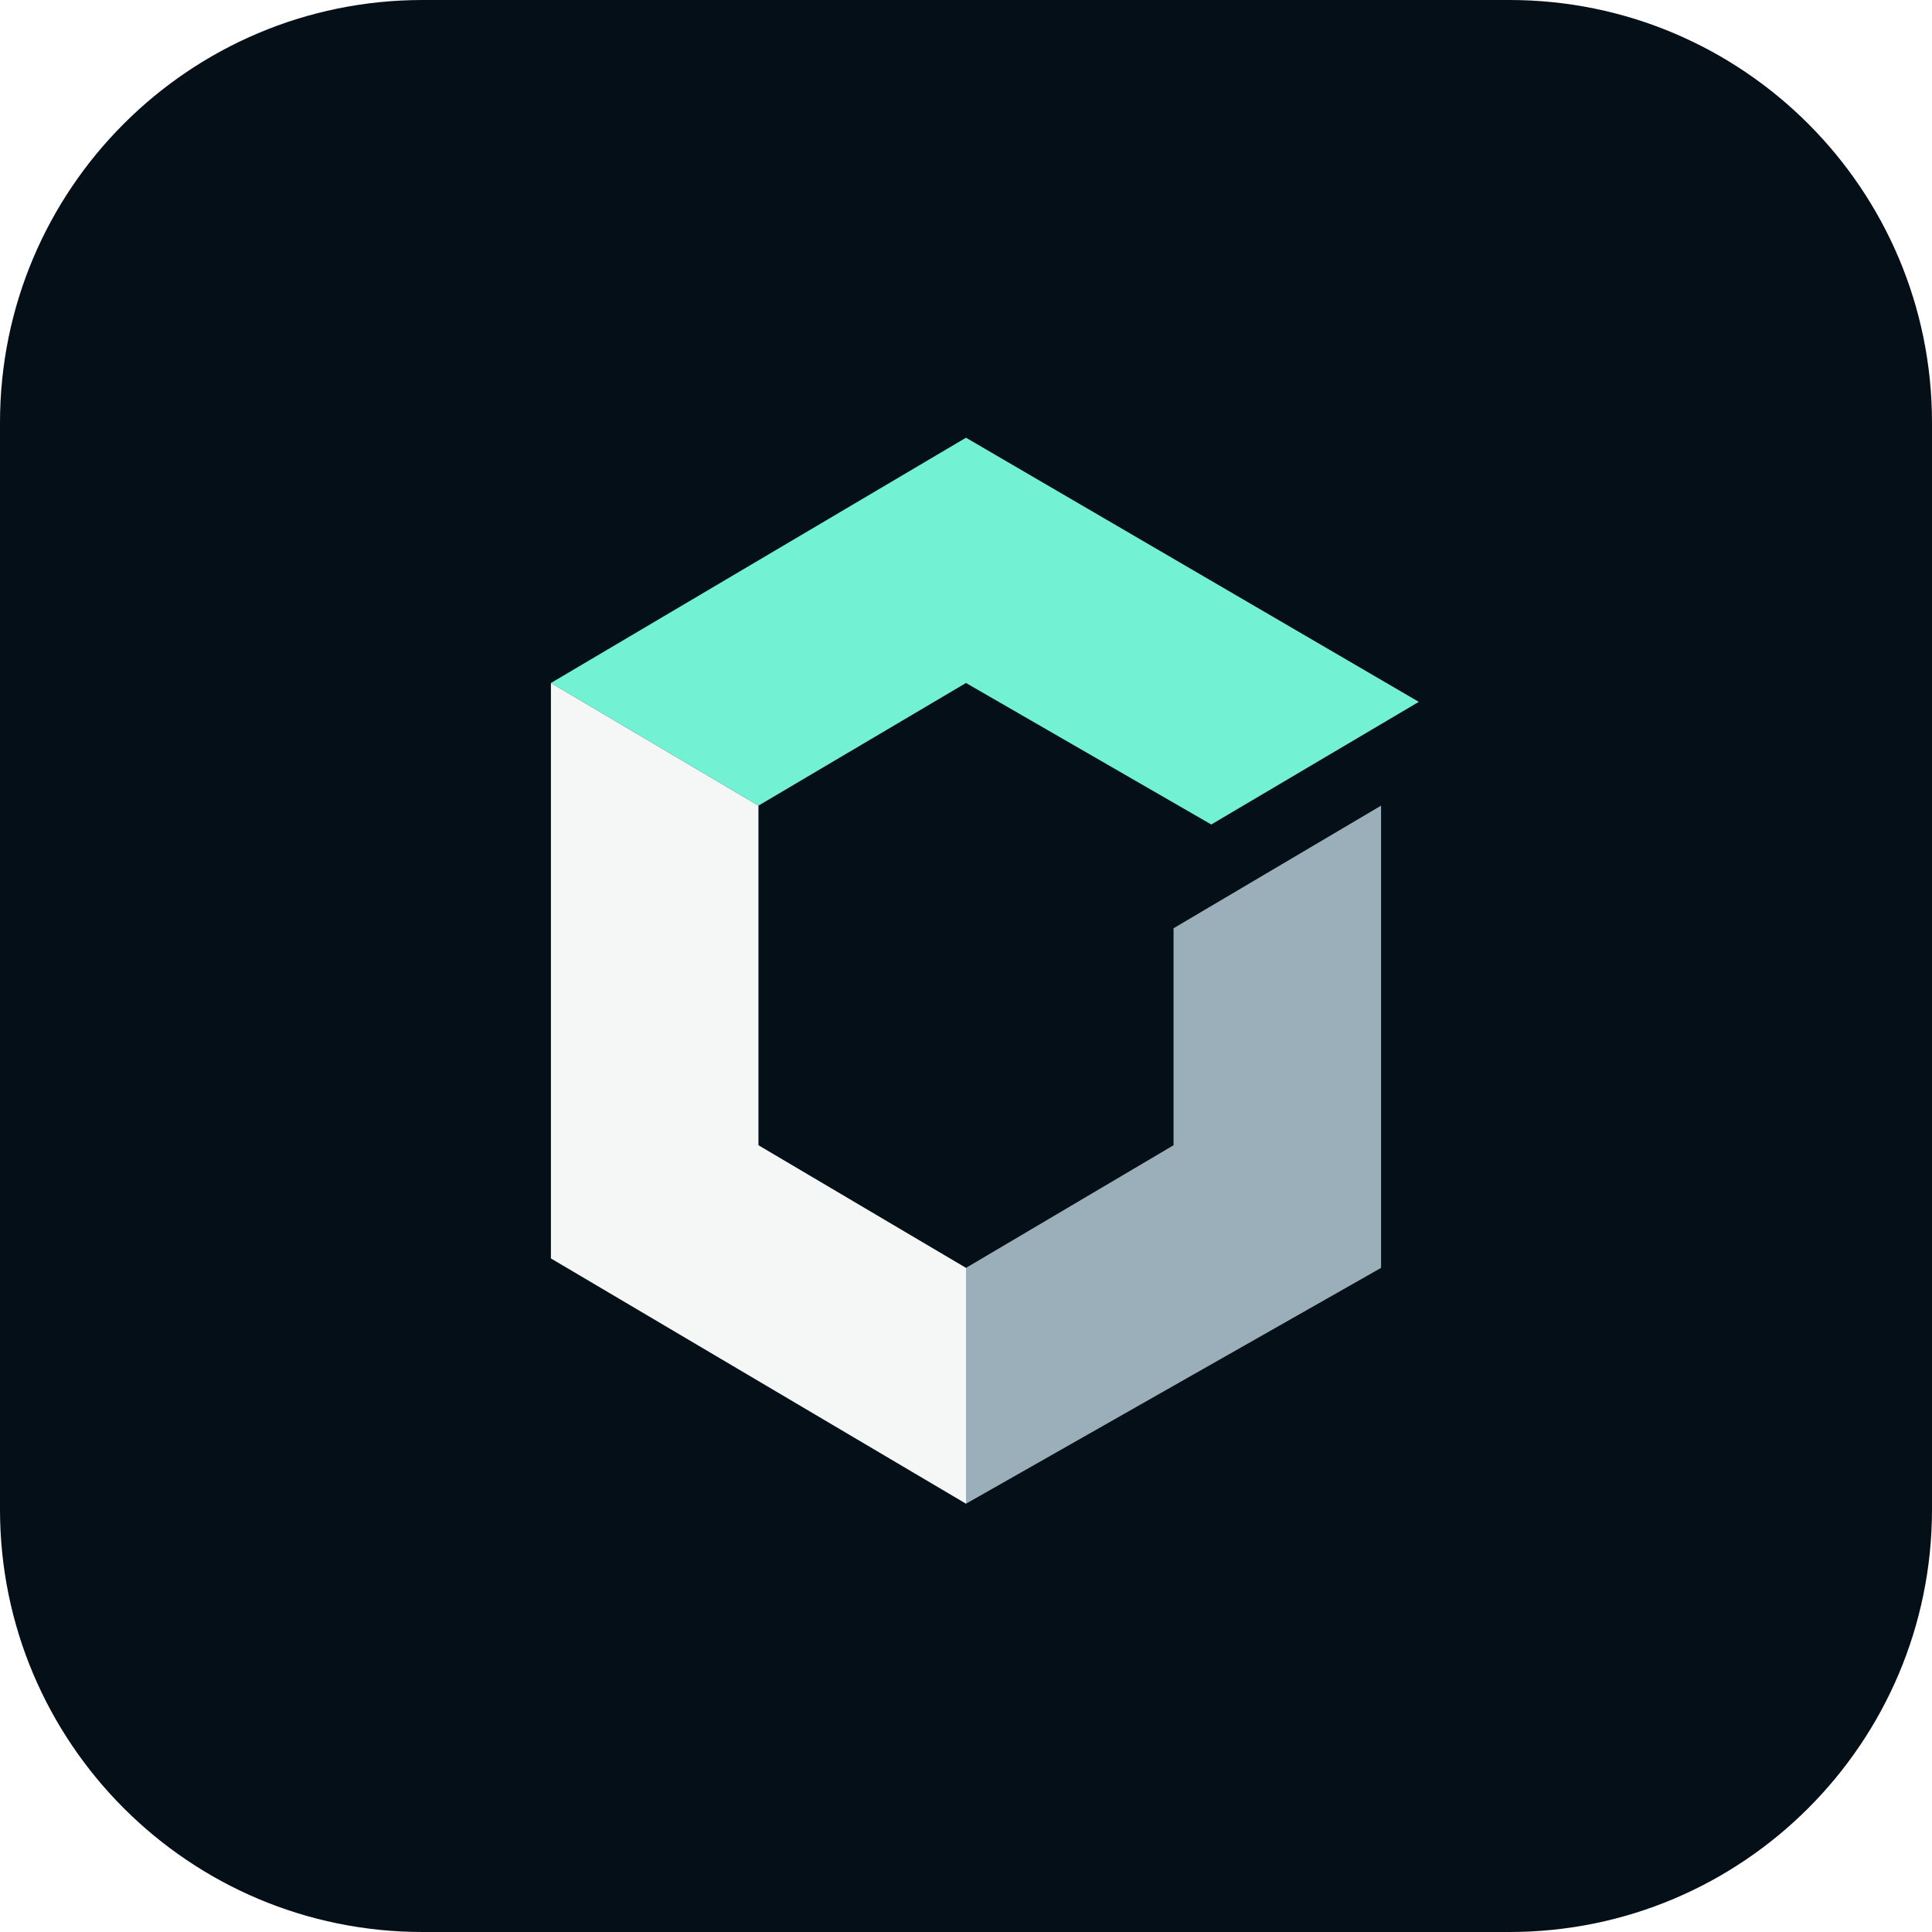
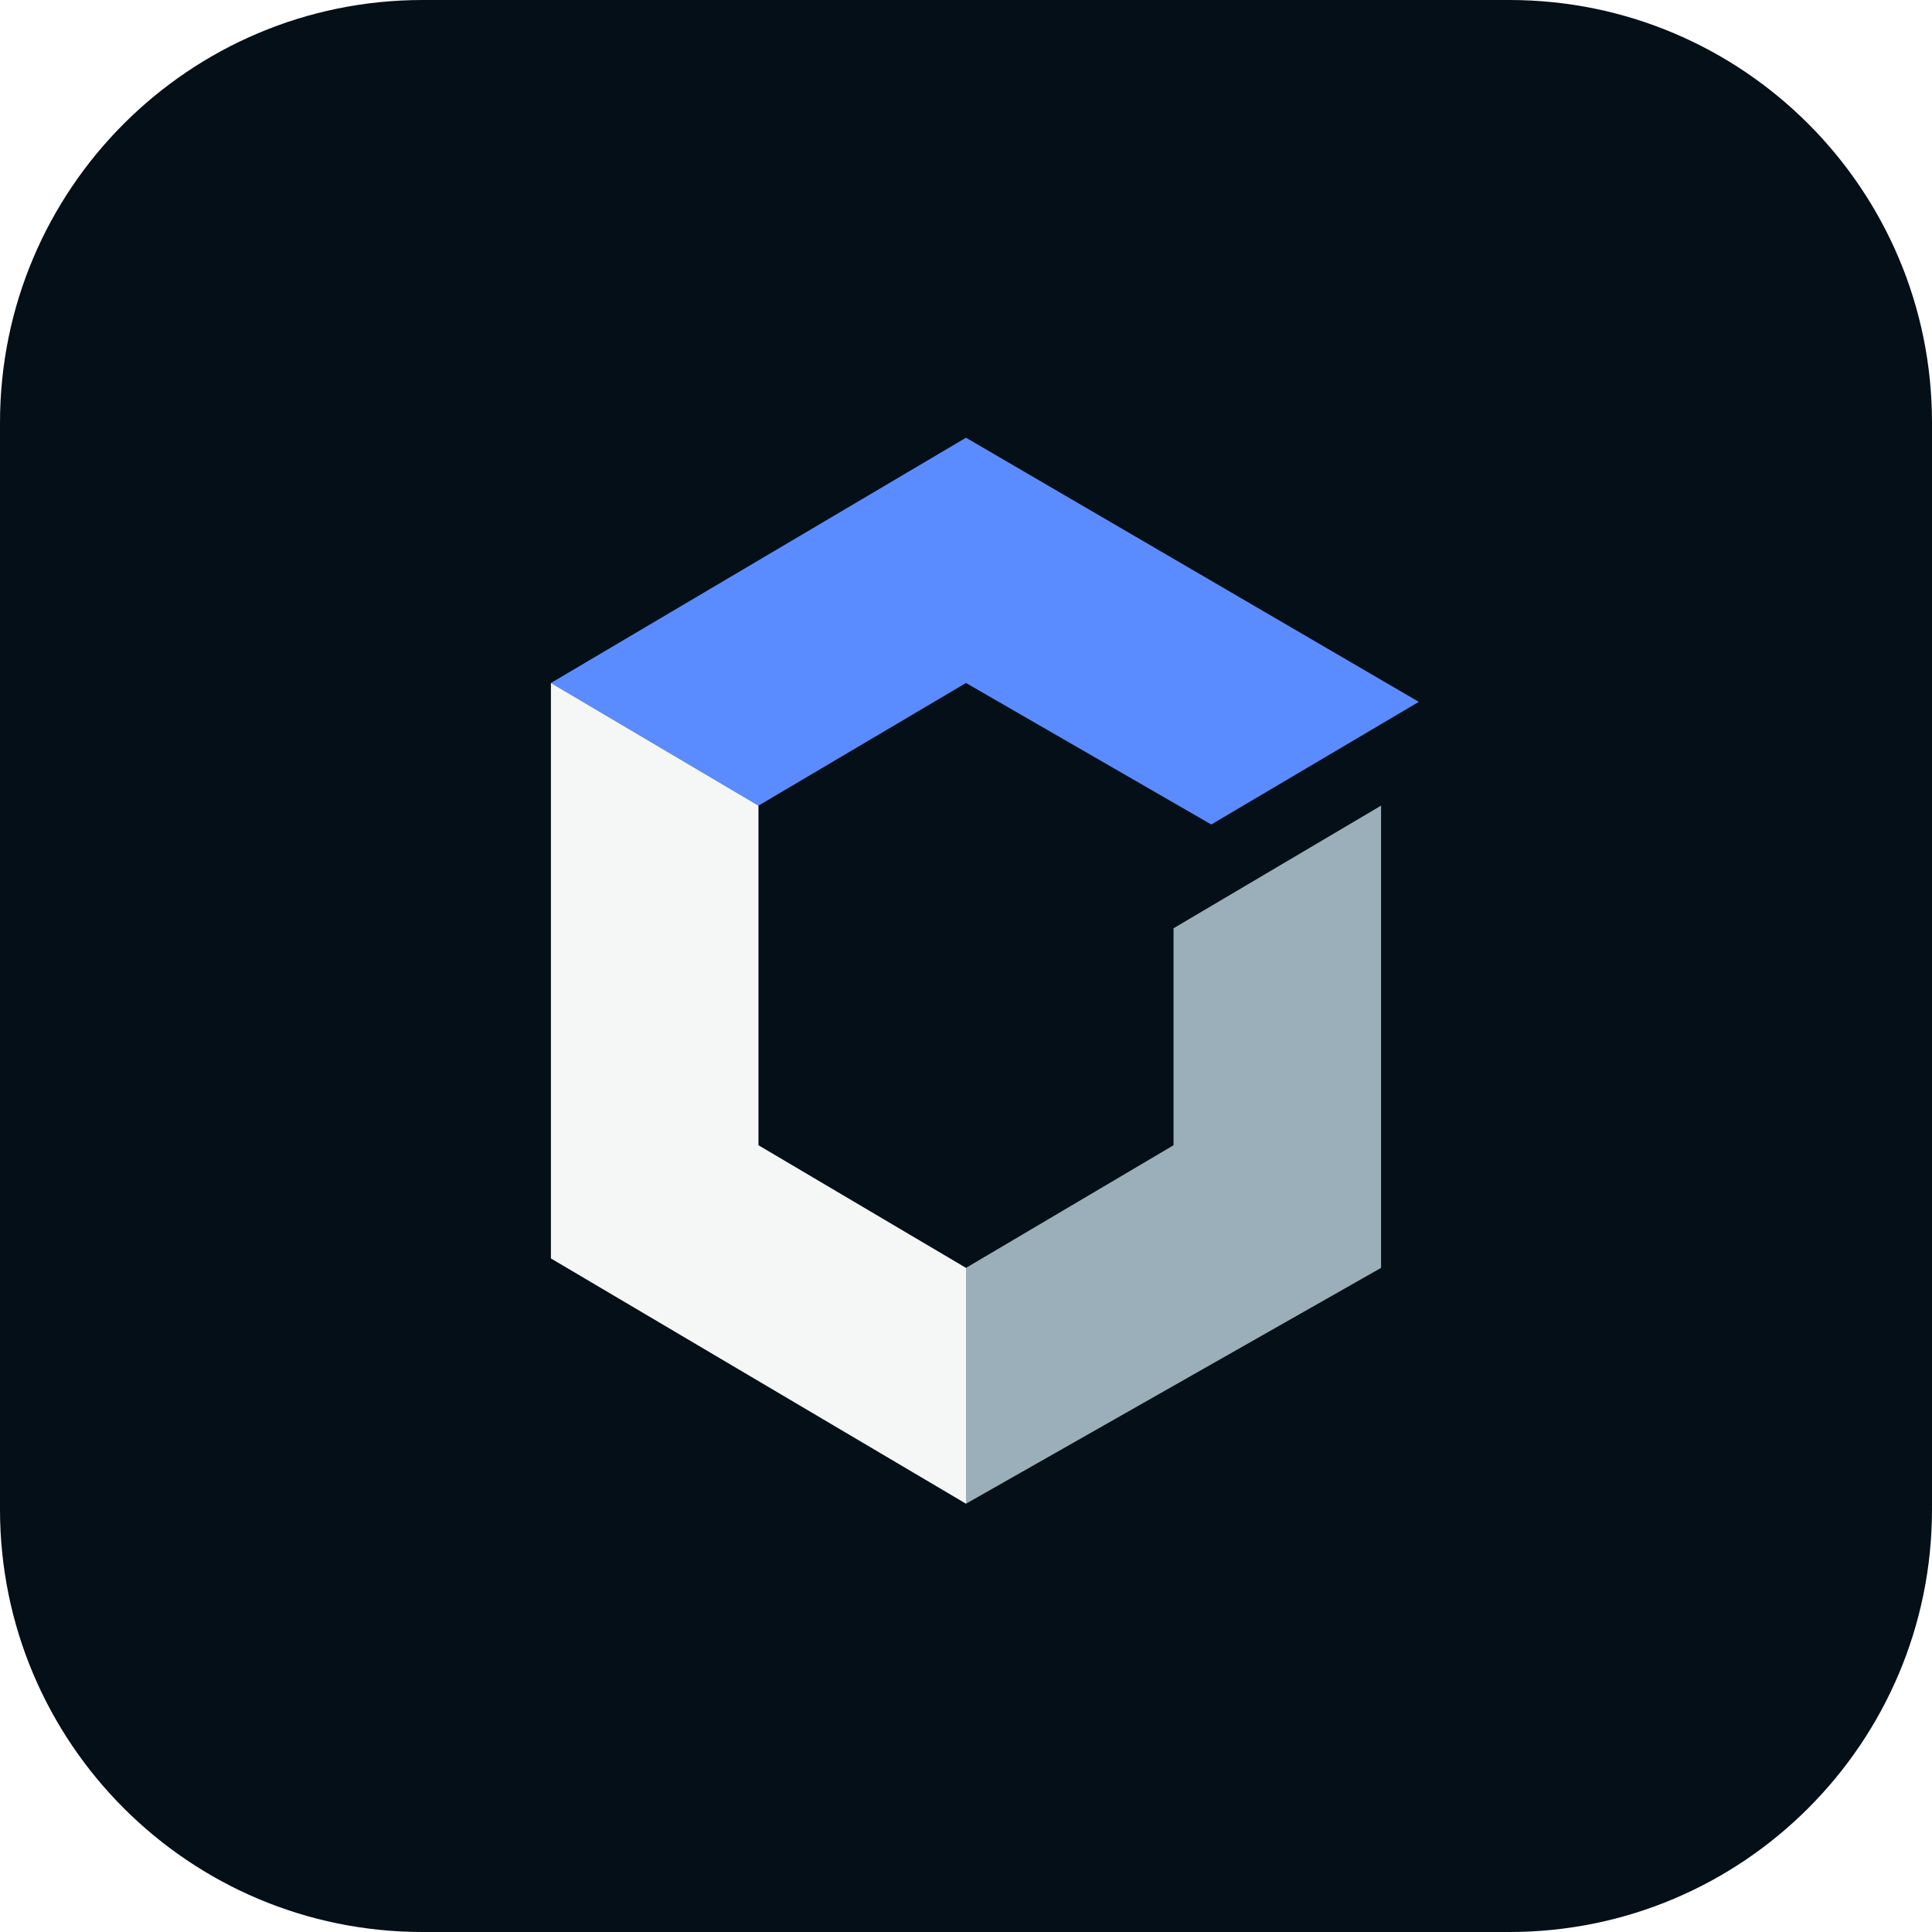
- <svg xmlns="http://www.w3.org/2000/svg" viewBox="0 0 512 512" role="img" aria-labelledby="title desc">
+ <svg xmlns="http://www.w3.org/2000/svg" viewBox="0 0 512 512" width="512" height="512" role="img" aria-labelledby="t d">
  <rect width="512" height="512" rx="112" fill="#050F17" />
-   <g transform="translate(96 96) scale(2.5)">
-     <path fill="#72F2D2" d="M64 8 112 36 90 49 64 34 42 47 20 34Z" />
-     <path fill="#F4F7F5" d="M20 34 42 47v36l22 13v25L20 95Z" />
-     <path fill="#9AAFB9" d="m64 96 22-13V60l22-13v49l-44 25Z" />
-   </g>
+   <path fill="#5B8CFF" d="M256.00,116.00 376.00,186.00 321.00,218.50 256.00,181.00 201.00,213.50 146.00,181.00Z" />
+   <path fill="#F4F7F5" d="M146.00,181.00 201.00,213.50 201.00,303.50 256.00,336.00 256.00,398.50 146.00,333.50Z" />
+   <path fill="#9AAFB9" d="M256.00,336.00 311.00,303.50 311.00,246.00 366.00,213.50 366.00,336.00 256.00,398.50Z" />
</svg>
